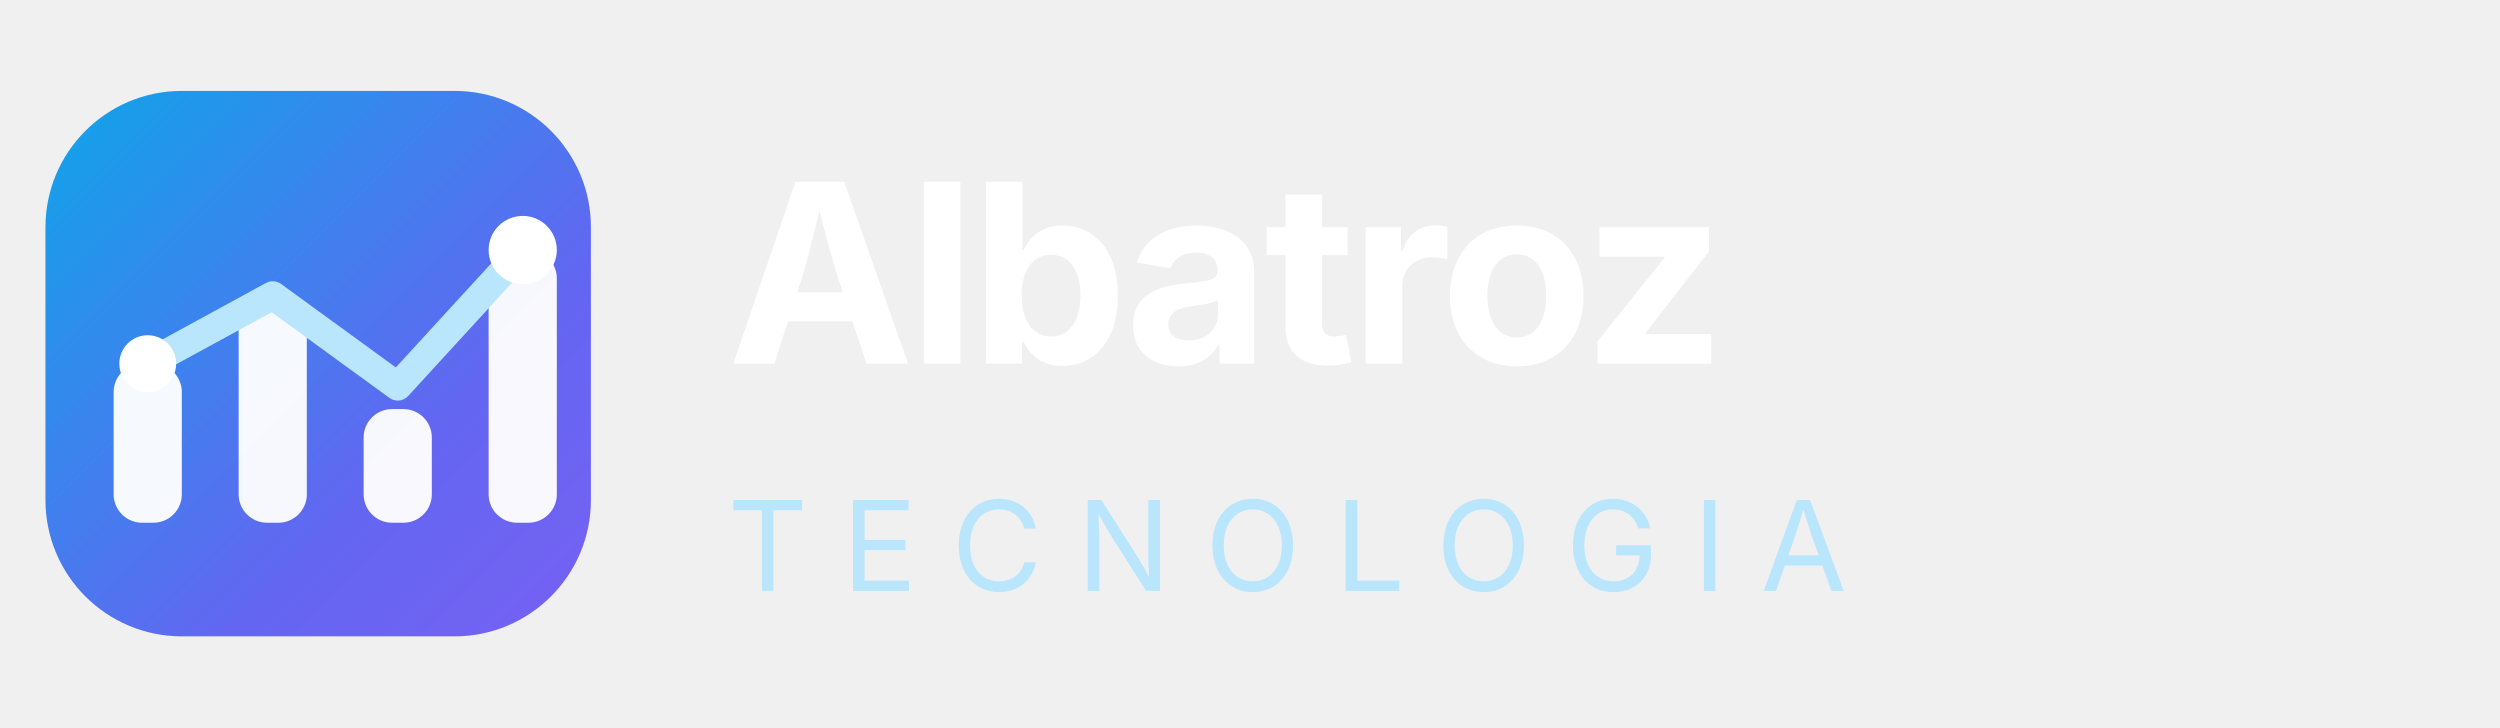
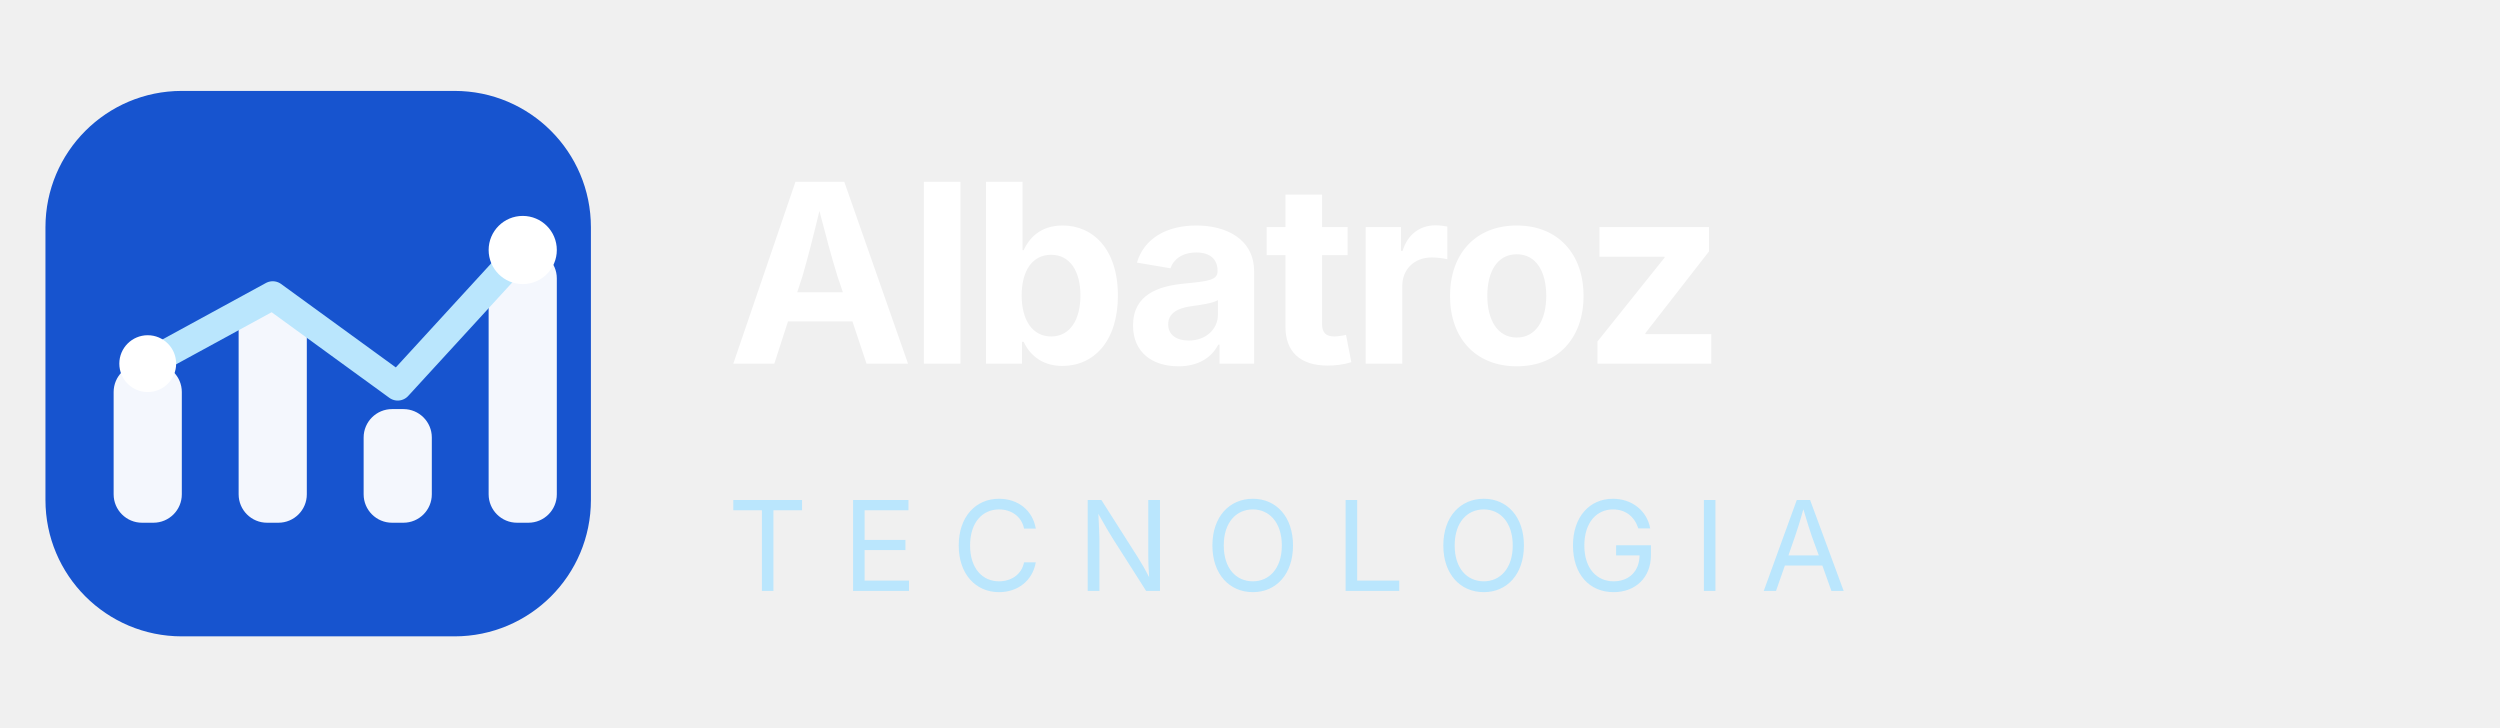
<svg xmlns="http://www.w3.org/2000/svg" viewBox="0 0 220 64" fill="none">
-   <defs>
-     <linearGradient id="lg" x1="0" y1="0" x2="64" y2="64" gradientUnits="userSpaceOnUse">
-       <stop offset="0%" stop-color="#0EA5E9" />
-       <stop offset="50%" stop-color="#6366F1" />
-       <stop offset="100%" stop-color="#8B5CF6" />
-     </linearGradient>
-   </defs>
  <g transform="translate(4 8)">
-     <rect width="48" height="48" rx="12" fill="url(#lg)" />
+     <rect width="48" height="48" rx="12" fill="#1754CF" />
    <rect x="6" y="24" width="6" height="14" rx="2.5" fill="white" fill-opacity="0.95" />
    <rect x="17" y="18" width="6" height="20" rx="2.5" fill="white" fill-opacity="0.95" />
    <rect x="28" y="28" width="6" height="10" rx="2.5" fill="white" fill-opacity="0.95" />
    <rect x="39" y="14" width="6" height="24" rx="2.5" fill="white" fill-opacity="0.95" />
    <polyline points="9,24 20,18 31,26 42,14" fill="none" stroke="#BAE6FD" stroke-width="2.5" stroke-linecap="round" stroke-linejoin="round" />
    <circle cx="9" cy="24" r="2.5" fill="white" />
    <circle cx="42" cy="14" r="3" fill="white" />
  </g>
  <g transform="translate(64 0)" fill="currentColor" style="color:#ffffff">
    <text x="0" y="32" font-family="Inter, system-ui, sans-serif" font-size="22" font-weight="700" letter-spacing="-0.5" fill="#ffffff">Albatroz</text>
    <text x="0" y="52" font-family="Inter, system-ui, sans-serif" font-size="11" letter-spacing="3" fill="#BAE6FD">TECNOLOGIA</text>
  </g>
</svg>
